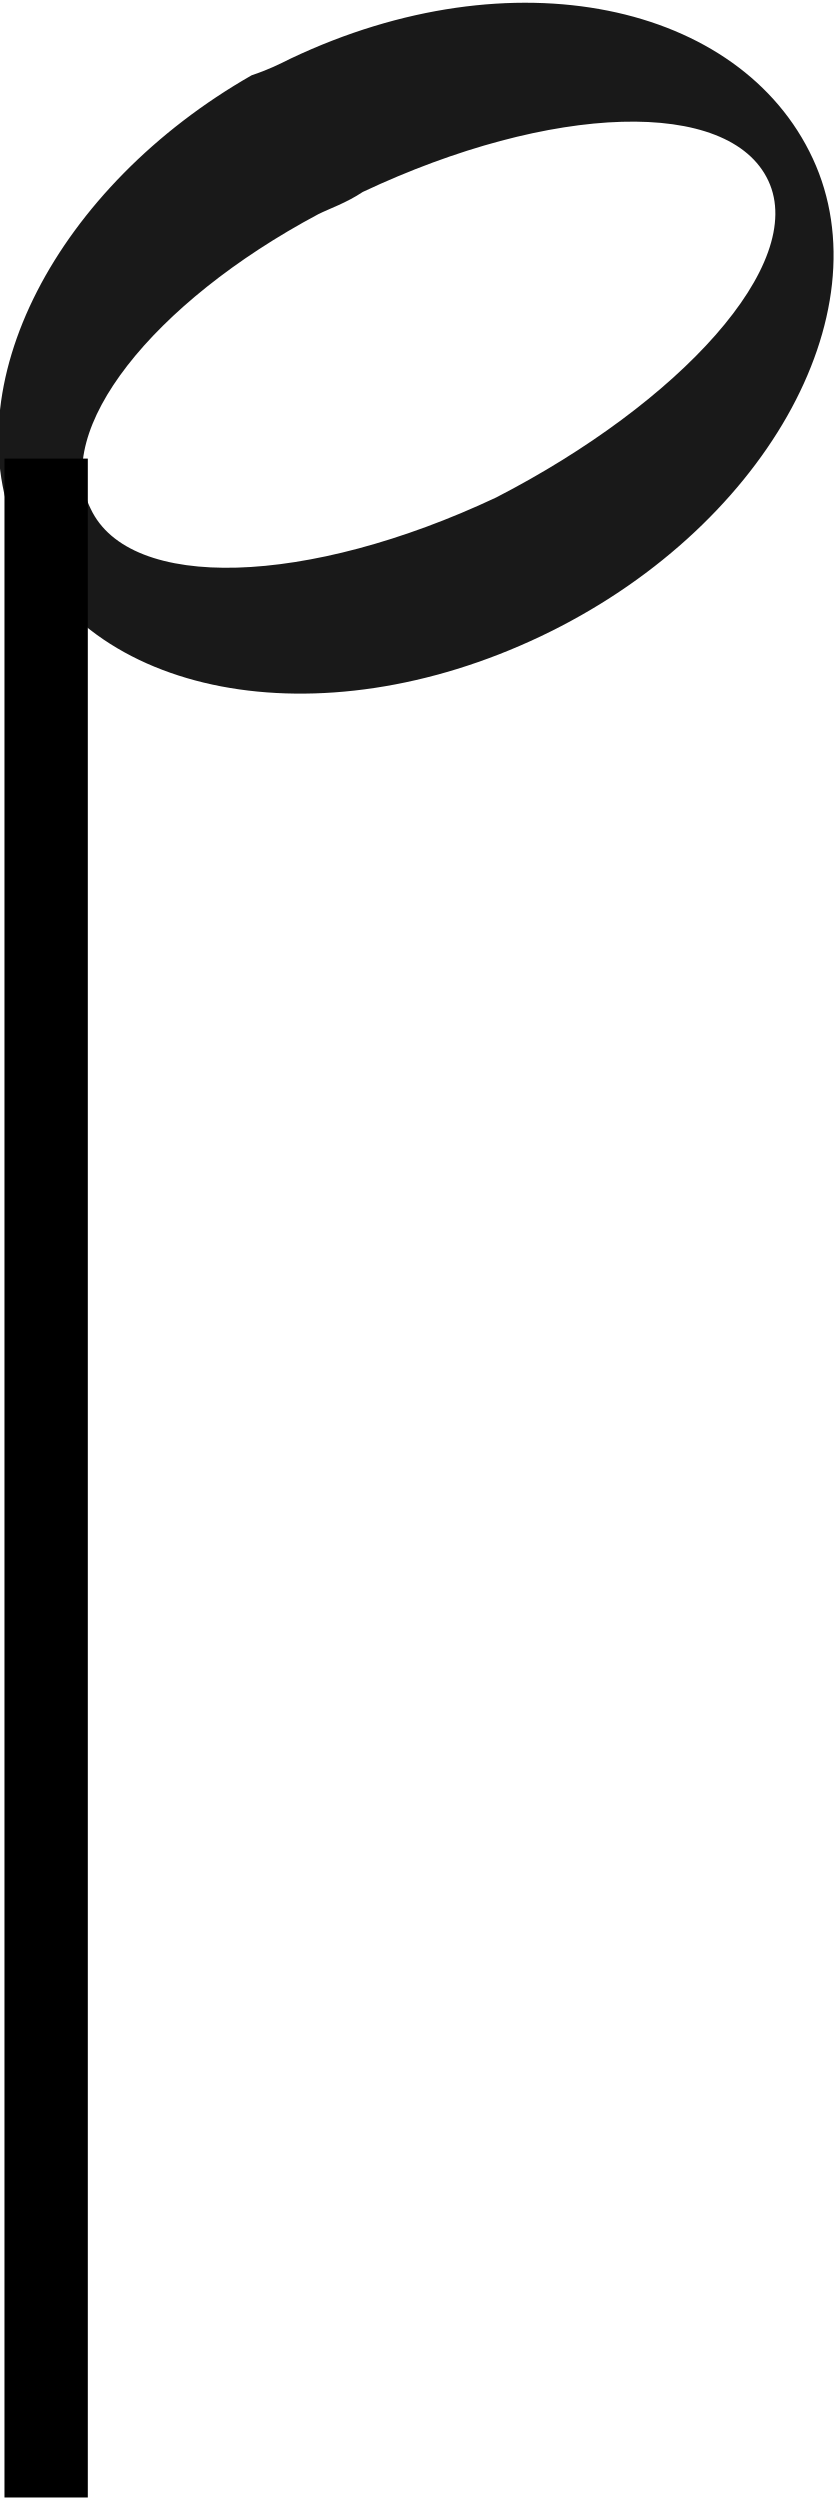
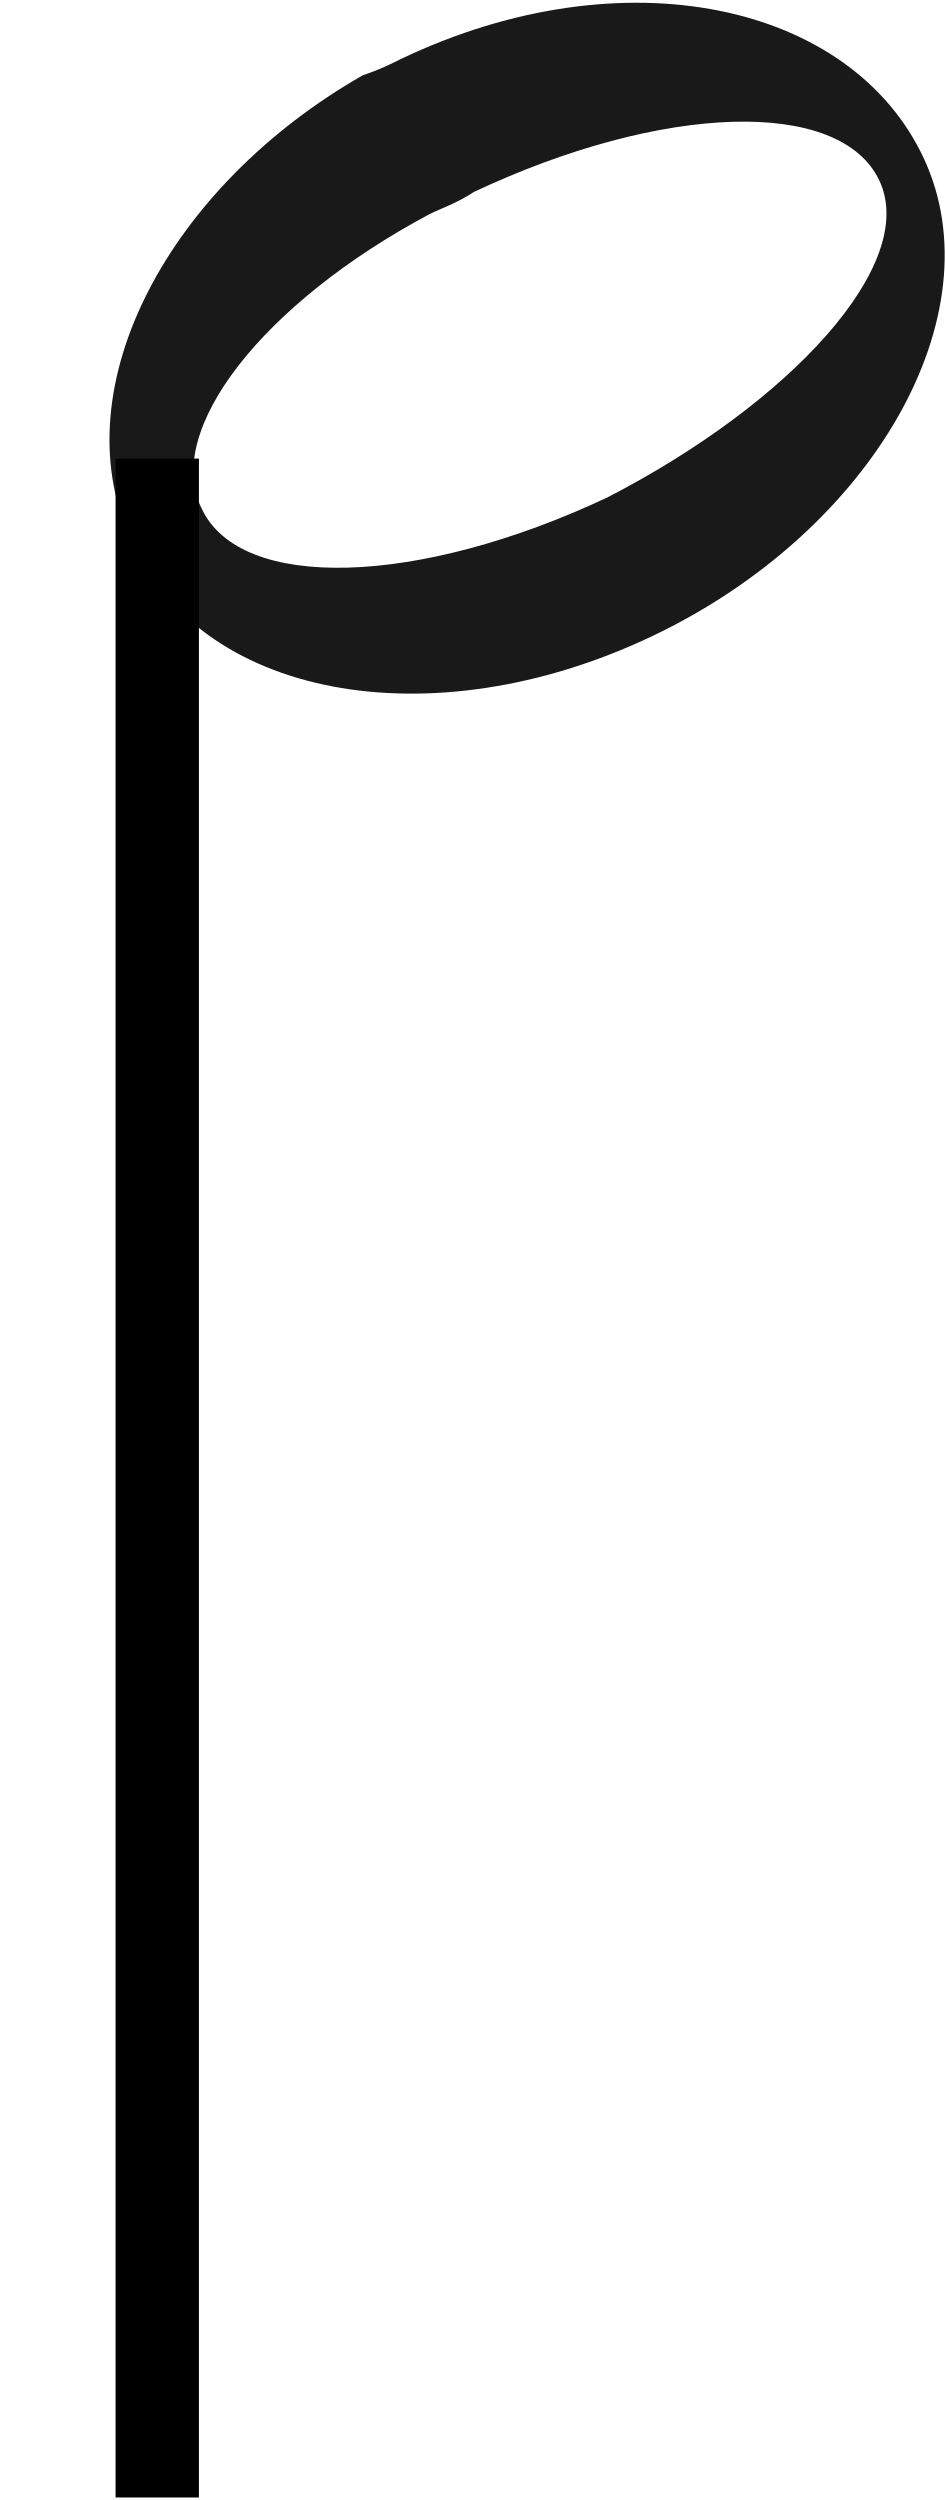
- <svg xmlns="http://www.w3.org/2000/svg" version="1.1" id="svg1463" x="0px" y="0px" viewBox="0 0 15 45" style="enable-background:new 0 0 15 45;" xml:space="preserve">
-   <style type="text/css">
- 	.st0{opacity:0.9;fill-rule:evenodd;clip-rule:evenodd;enable-background:new    ;}
- 	.st1{fill:none;stroke:#000000;stroke-width:1.5;}
- </style>
+ <svg xmlns="http://www.w3.org/2000/svg" version="1.1" id="svg1463" x="0px" y="0px" viewBox="0 0 17 45" style="enable-background:new 0 0 17 45;" xml:space="preserve">
  <g id="g10997" transform="matrix(-1,0,0,-1,247.8306,258.8548)">
-     <path id="path10999" class="st0" d="M243.3,257.5c3.5-2,5.4-5.6,4.2-8.3c-1.2-2.9-5.4-3.7-9.4-1.8c-4,1.9-6.2,5.8-4.9,8.6   s5.4,3.7,9.4,1.8C242.8,257.7,243,257.6,243.3,257.5z M242.1,255c-0.2,0.1-0.5,0.2-0.8,0.4c-3.4,1.6-6.6,1.7-7.3,0.2s1.6-4,4.9-5.7   c3.4-1.6,6.6-1.7,7.3-0.2C246.9,251.1,245.1,253.4,242.1,255z" />
-     <path id="path11001" class="st1" d="M247,250.6v-36.7" />
+     <path id="path10999" style="opacity:0.9;fill-rule:evenodd;clip-rule:evenodd;enable-background:new    ;" d="M241.3,257.5   c3.5-2,5.4-5.6,4.2-8.3c-1.2-2.9-5.4-3.7-9.4-1.8s-6.2,5.8-4.9,8.6s5.4,3.7,9.4,1.8C240.8,257.7,241,257.6,241.3,257.5z M240.1,255   c-0.2,0.1-0.5,0.2-0.8,0.4c-3.4,1.6-6.6,1.7-7.3,0.2c-0.7-1.5,1.6-4,4.9-5.7c3.4-1.6,6.6-1.7,7.3-0.2   C244.9,251.1,243.1,253.4,240.1,255z" />
+     <path id="path11001" style="fill:none;stroke:#000000;stroke-width:1.5;" d="M245,250.6v-36.7" />
  </g>
</svg>
